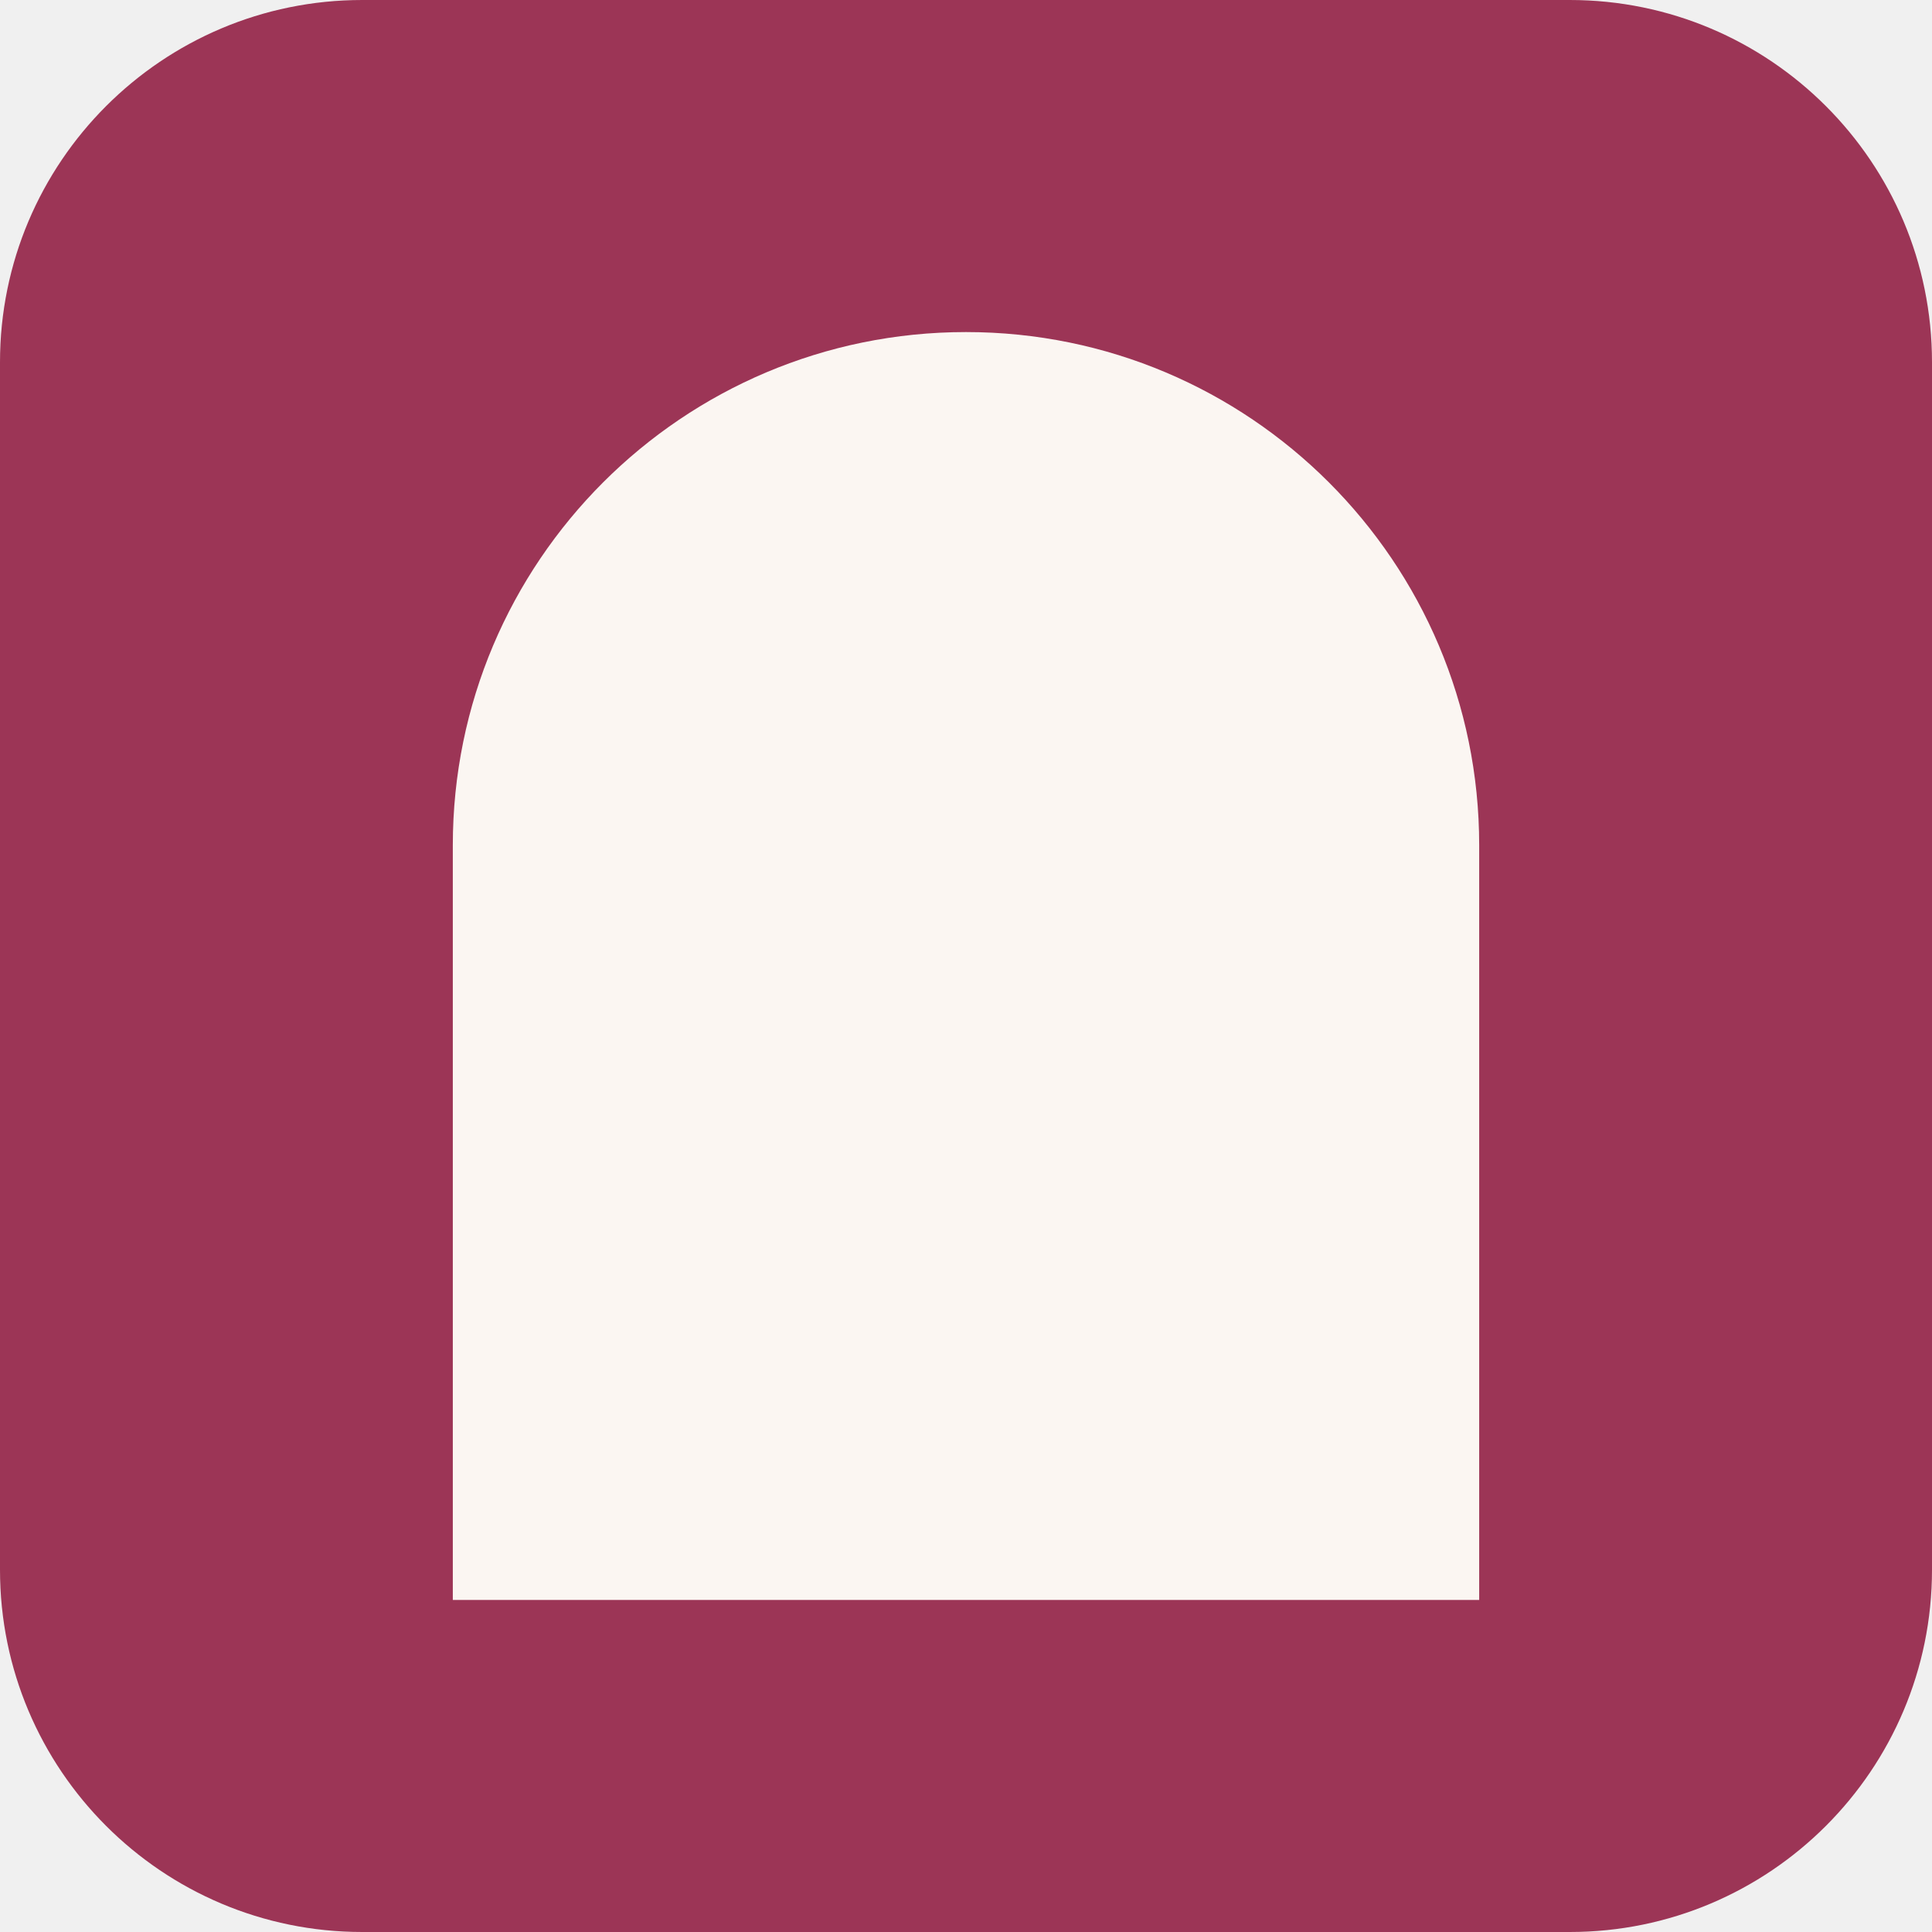
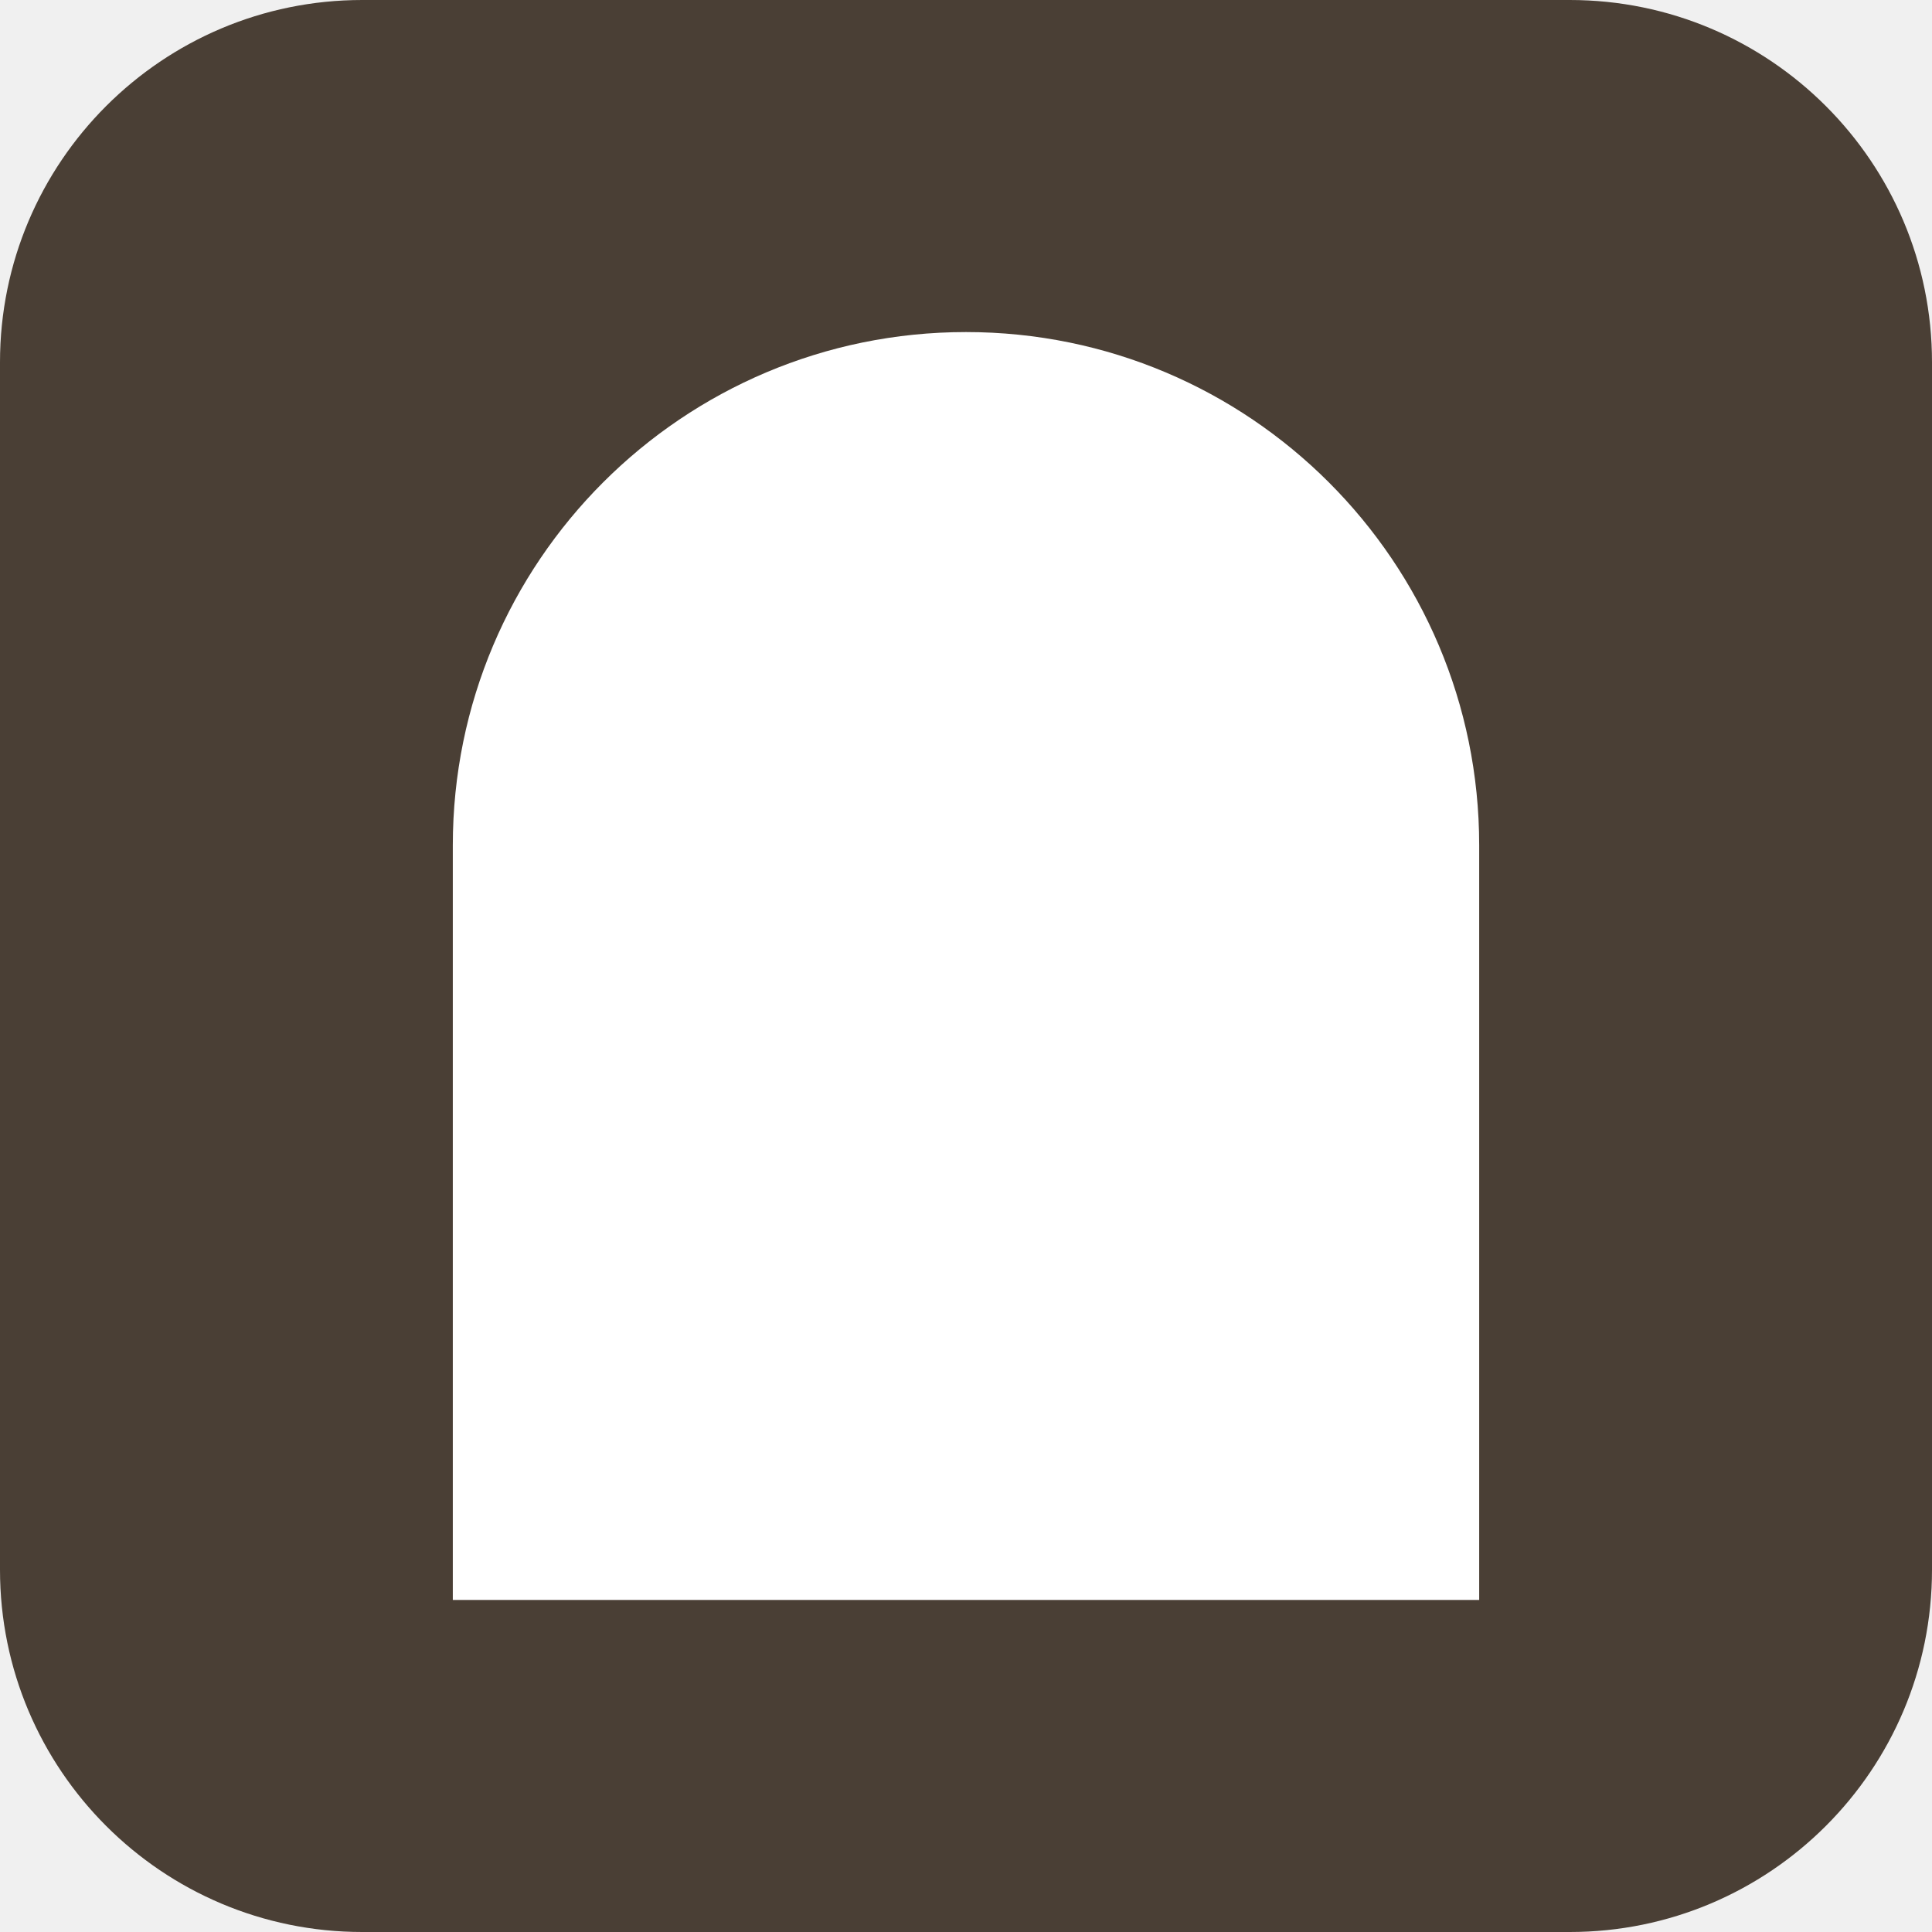
<svg xmlns="http://www.w3.org/2000/svg" width="64" height="64" viewBox="0 0 64 64">
-   <rect width="64" height="64" rx="12" fill="#9c3556" />
-   <path d="M15 28 a17 17 0 0 1 34 0 V53 H15 Z" fill="#fbf6f2" />
+   <rect width="64" height="64" rx="12" fill="#4a3f35" />
+   <path d="M15 28 a17 17 0 0 1 34 0 V53 H15 Z" fill="#ffffff" />
</svg>
